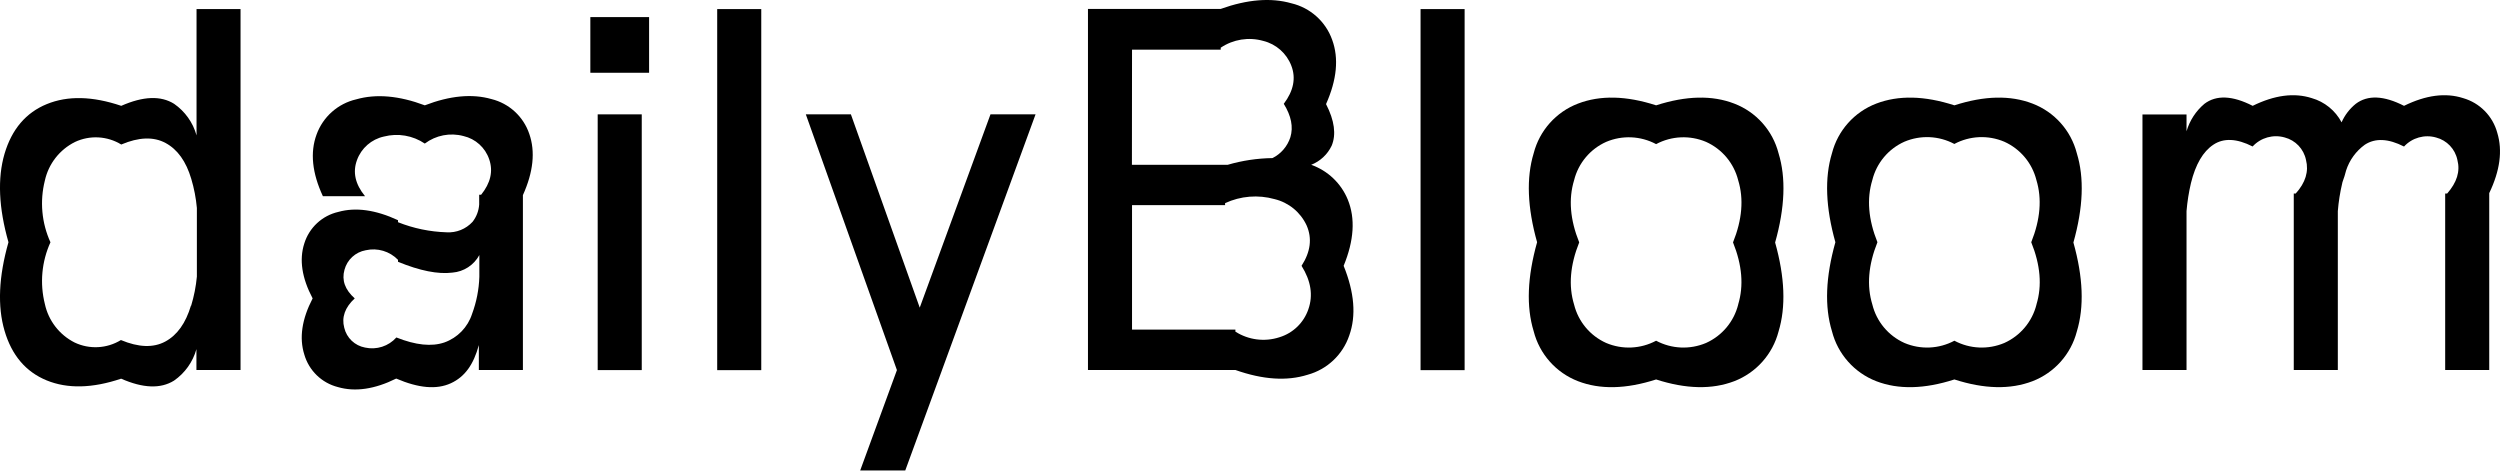
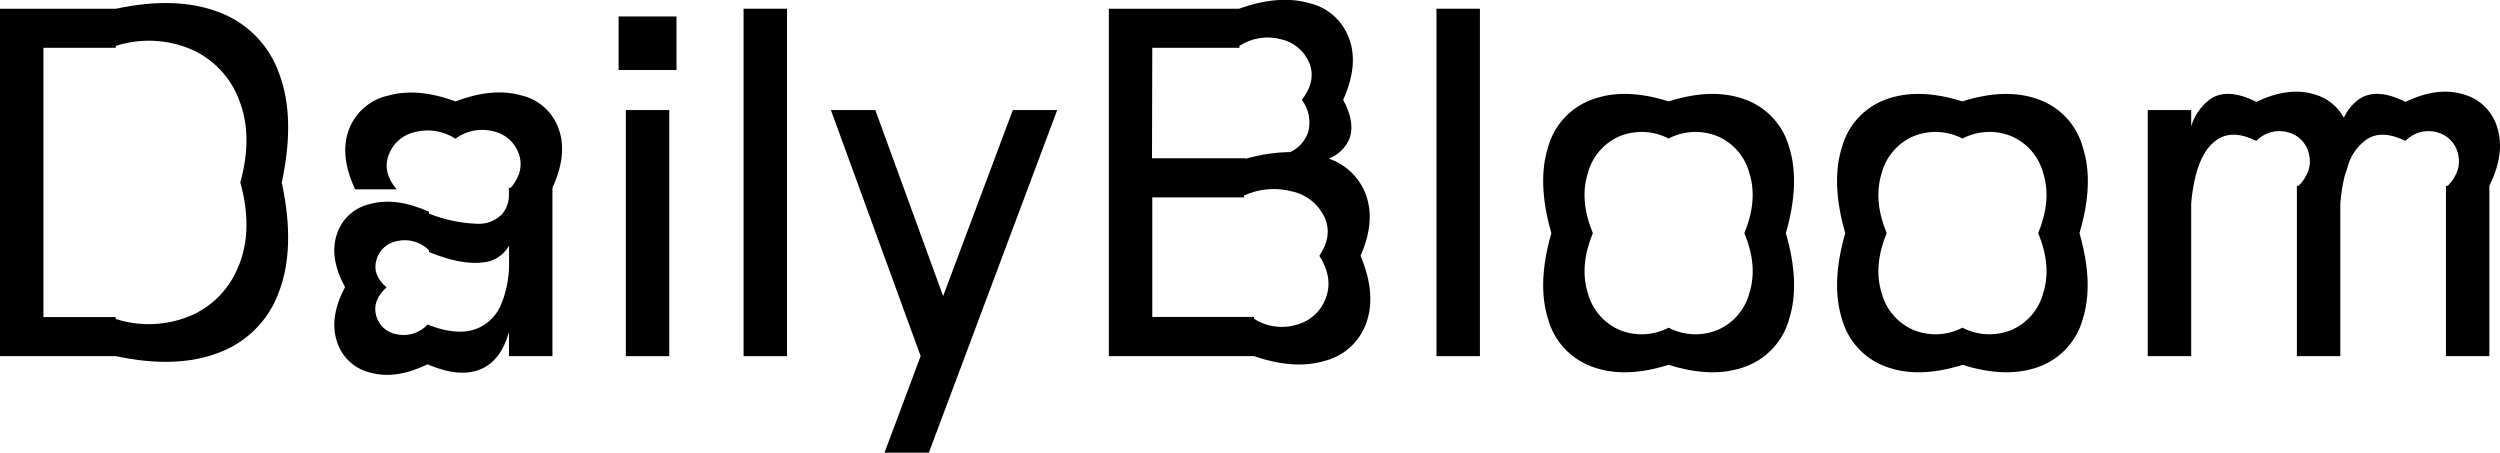
- <svg xmlns="http://www.w3.org/2000/svg" viewBox="0 0 445.97 83.92">
+ <svg xmlns="http://www.w3.org/2000/svg" viewBox="0 0 435.7 78.89">
  <g id="Capa_2" data-name="Capa 2">
    <g id="Capa_1-2" data-name="Capa 1">
-       <path d="M35.06,24.15a10.18,10.18,0,0,0-4-5.63q-3.57-2.23-9.43.36-7.69-2.6-13.28-.31T.81,27.43q-1.92,6.57.7,15.78Q-1.11,52.44.81,59t7.52,8.86q5.58,2.28,13.28-.31,5.85,2.58,9.43.35a10.15,10.15,0,0,0,4-5.62V66h7.87V1.62H35.06Zm-1,30.38q-1.4,4.69-4.58,6.4t-7.91-.27a8.68,8.68,0,0,1-8.26.44A10.08,10.08,0,0,1,8,54.22a16.75,16.75,0,0,1,1-11,16.71,16.71,0,0,1-1-11,10.12,10.12,0,0,1,5.37-6.89,8.71,8.71,0,0,1,8.26.45q4.71-2,7.91-.27t4.58,6.4a26.32,26.32,0,0,1,1,5.19V49.34A26.32,26.32,0,0,1,34.1,54.53Z" />
-       <path d="M87.66,17.67Q82.5,16.2,75.78,18.79q-6.9-2.59-12.23-1.07A9.9,9.9,0,0,0,56.47,24q-1.76,4.78,1.13,11h7.52q-2.63-3.21-1.44-6.44a6.59,6.59,0,0,1,4.8-4.2,9,9,0,0,1,7.3,1.25,8,8,0,0,1,6.9-1.34,6.33,6.33,0,0,1,4.59,4.16c.73,2.12.24,4.22-1.44,6.31h-.35v1.75a5.62,5.62,0,0,1-1.18,3.08,5.8,5.8,0,0,1-4.63,1.87A25.59,25.59,0,0,1,71,39.64v-.36Q65,36.5,60.36,37.8a8.29,8.29,0,0,0-6.08,5.64q-1.39,4.34,1.49,9.79-2.88,5.55-1.49,10a8.39,8.39,0,0,0,6,5.82q4.63,1.34,10.4-1.52c4,1.72,7.21,2,9.74.84s4.06-3.37,5-6.81V66h7.86V34.81q2.79-6.18,1.14-10.92A9.54,9.54,0,0,0,87.66,17.67ZM84.21,56a8,8,0,0,1-4.94,5.09q-3.4,1.17-8.56-.89A5.81,5.81,0,0,1,65.12,62a4.68,4.68,0,0,1-3.71-3.53c-.5-1.88.13-3.63,1.87-5.24q-2.61-2.32-1.83-5.1a4.79,4.79,0,0,1,3.8-3.49A6.13,6.13,0,0,1,71,46.35v.35q5.85,2.41,9.7,1.93a6,6,0,0,0,4.81-3.13v3.88A20.9,20.9,0,0,1,84.21,56Z" />
-       <rect x="106.62" y="20.4" width="7.86" height="45.62" />
-       <rect x="105.31" y="3.05" width="10.48" height="9.93" />
-       <rect x="127.94" y="1.62" width="7.86" height="64.41" />
-       <polygon points="176.69 20.4 164.07 54.88 151.79 20.4 143.75 20.4 160 66.02 153.45 83.92 161.49 83.92 168.04 66.03 168.04 66.03 168.04 66.02 184.73 20.4 176.69 20.4" />
-       <path d="M240.43,35.61a11,11,0,0,0-6.53-6.21A6.81,6.81,0,0,0,237.55,26c.84-2,.51-4.5-1-7.43q2.9-6.52,1.1-11.45A10.21,10.21,0,0,0,230.38.59q-5.46-1.56-12.62,1H194.08V66h26.3q7.34,2.6,12.89.85a10.87,10.87,0,0,0,7.42-7q1.89-5.28-1-12.43Q242.48,40.63,240.43,35.61ZM201.94,8.86h15.82V8.51a9.13,9.13,0,0,1,7.6-1.21,7.2,7.2,0,0,1,5,4.43c.85,2.2.4,4.47-1.35,6.79q2,3.23,1.18,5.95A6.32,6.32,0,0,1,227,28.2a30,30,0,0,0-8,1.2l-.48,0h-16.6Zm31.46,46.3a7.87,7.87,0,0,1-5.16,5,9.26,9.26,0,0,1-7.86-1v-.36H201.94V36.59h16.6v-.35a12.78,12.78,0,0,1,8.83-.72,8.5,8.5,0,0,1,5.72,4.7c1,2.29.71,4.69-.91,7.2Q234.7,51.44,233.4,55.16Z" />
-       <rect x="253.41" y="1.62" width="7.86" height="64.41" />
-       <path d="M317.27,27.34a12.93,12.93,0,0,0-7.9-8.86q-5.89-2.28-13.94.31-8-2.59-13.93-.31a12.93,12.93,0,0,0-7.91,8.86q-2,6.57.61,15.87-2.62,9.32-.61,15.88A13,13,0,0,0,281.5,68q5.89,2.28,13.93-.31,8,2.58,13.94.31a13,13,0,0,0,7.9-8.86q2-6.57-.61-15.88Q319.29,33.91,317.27,27.34Zm-7.2,27a10.23,10.23,0,0,1-5.73,6.84,10.34,10.34,0,0,1-8.91-.4,10.34,10.34,0,0,1-8.91.4,10.19,10.19,0,0,1-5.72-6.84q-1.53-5,.91-11.1-2.44-6.08-.91-11.09a10.19,10.19,0,0,1,5.72-6.84,10.34,10.34,0,0,1,8.91.4,10.34,10.34,0,0,1,8.91-.4,10.23,10.23,0,0,1,5.73,6.84q1.53,5-.92,11.09Q311.59,49.3,310.07,54.31Z" />
-       <path d="M370.48,27.34a12.93,12.93,0,0,0-7.9-8.86q-5.91-2.28-13.94.31-8-2.59-13.94-.31a12.93,12.93,0,0,0-7.9,8.86q-2,6.57.61,15.87-2.62,9.32-.61,15.88A13,13,0,0,0,334.7,68q5.91,2.28,13.94-.31,8,2.58,13.94.31a13,13,0,0,0,7.9-8.86q2-6.57-.61-15.88Q372.5,33.91,370.48,27.34Zm-7.2,27a10.23,10.23,0,0,1-5.73,6.84,10.34,10.34,0,0,1-8.91-.4,10.34,10.34,0,0,1-8.91.4A10.19,10.19,0,0,1,334,54.31q-1.53-5,.91-11.1-2.44-6.08-.91-11.09a10.19,10.19,0,0,1,5.72-6.84,10.34,10.34,0,0,1,8.91.4,10.34,10.34,0,0,1,8.91-.4,10.23,10.23,0,0,1,5.73,6.84q1.52,5-.92,11.09Q364.81,49.3,363.28,54.31Z" />
-       <path d="M445.49,23.71a8.84,8.84,0,0,0-6.11-6.21Q434.7,16,428.85,18.88q-5.42-2.77-8.61-.36a8.86,8.86,0,0,0-2.53,3.3,8.73,8.73,0,0,0-5.33-4.32Q407.7,16,401.85,18.88q-5.42-2.77-8.61-.36a10.11,10.11,0,0,0-3.19,4.9v-3h-7.86V66h7.86V37.66a34.23,34.23,0,0,1,.79-5c.82-3.34,2.15-5.62,4-6.85s4.19-1.11,7,.32a5.66,5.66,0,0,1,5.72-1.61,5.22,5.22,0,0,1,3.8,4q.79,3.09-1.83,6h-.35V66h7.86V37.66a33.13,33.13,0,0,1,.79-5c0-.09.05-.17.07-.26a18.42,18.42,0,0,0,.62-2,9.14,9.14,0,0,1,3.33-4.58q2.79-1.83,7,.32a5.66,5.66,0,0,1,5.72-1.61,5.22,5.22,0,0,1,3.8,4c.53,2.06-.09,4-1.83,6h-.35V66h7.86V34.45Q446.93,28.45,445.49,23.71Z" />
+       <path d="M48.61,12.71A17.61,17.61,0,0,0,38.22,2.15q-7.44-2.89-18-.63H0V62.07H20.18q10.61,2.26,18-.63A17.62,17.62,0,0,0,48.61,50.89q2.94-7.66.5-19.09Q51.56,20.36,48.61,12.71Zm-7,33.55a15.52,15.52,0,0,1-8.45,8.79,18.83,18.83,0,0,1-13,.54v-.33H7.57V8.33H20.18V8a18.83,18.83,0,0,1,13,.54,15.52,15.52,0,0,1,8.45,8.79q2.52,6.23.25,14.47Q44.15,40,41.63,46.26Z" />
+       <path d="M90.83,16.62q-5-1.4-11.44,1.05-6.65-2.45-11.78-1a9.46,9.46,0,0,0-6.81,5.93Q59.12,27.09,61.9,33h7.23c-1.68-2-2.15-4-1.39-6a6.29,6.29,0,0,1,4.63-4,8.86,8.86,0,0,1,7,1.17A7.82,7.82,0,0,1,86,22.88a6.05,6.05,0,0,1,4.42,3.91c.7,2,.23,4-1.39,5.93h-.34v1.65a5.15,5.15,0,0,1-1.13,2.89A5.7,5.7,0,0,1,83.13,39a25.13,25.13,0,0,1-8.37-1.77v-.33Q69,34.32,64.54,35.54a7.86,7.86,0,0,0-5.84,5.3q-1.35,4.08,1.43,9.2-2.77,5.22-1.43,9.42a8,8,0,0,0,5.8,5.47q4.45,1.26,10-1.43,5.71,2.43,9.38.8c2.3-1,3.9-3.18,4.83-6.41v4.18h7.57V32.72q2.68-5.8,1.09-10.26A9.06,9.06,0,0,0,90.83,16.62Zm-3.33,36a7.63,7.63,0,0,1-4.75,4.79q-3.27,1.1-8.24-.84a5.7,5.7,0,0,1-5.38,1.69A4.47,4.47,0,0,1,65.55,55q-.7-2.64,1.81-4.92-2.52-2.17-1.76-4.79A4.55,4.55,0,0,1,69.25,42a6,6,0,0,1,5.51,1.6v.33q5.64,2.28,9.34,1.81a5.73,5.73,0,0,0,4.62-2.94v3.65A18.8,18.8,0,0,1,87.5,52.65Z" />
+       <rect x="109.07" y="19.18" width="7.57" height="42.89" />
+       <rect x="107.81" y="2.87" width="10.09" height="9.33" />
+       <rect x="129.59" y="1.52" width="7.57" height="60.55" />
+       <polygon points="176.52 19.18 164.37 51.6 152.55 19.18 144.81 19.18 160.45 62.06 154.15 78.89 161.88 78.89 168.19 62.07 168.19 62.07 168.19 62.06 184.25 19.18 176.52 19.18" />
+       <path d="M237.87,33.48a10.5,10.5,0,0,0-6.29-5.84,6.45,6.45,0,0,0,3.51-3.25c.81-1.9.49-4.23-1-7q2.77-6.15,1-10.77a9.72,9.72,0,0,0-7-6.1q-5.26-1.47-12.16,1H193.25V62.07h25.32q7.06,2.43,12.4.8a10.39,10.39,0,0,0,7.15-6.6q1.8-5-1-11.69C239,40.32,239.18,36.62,237.87,33.48ZM200.82,8.33H216V8a9,9,0,0,1,7.32-1.14A6.92,6.92,0,0,1,228.2,11q1.22,3.12-1.31,6.4A6.58,6.58,0,0,1,228,23a6,6,0,0,1-3.11,3.5,29.73,29.73,0,0,0-7.67,1.13l-.45-.05h-16ZM231.1,51.85a7.46,7.46,0,0,1-5,4.71,9.06,9.06,0,0,1-7.56-1v-.33H200.82V34.4h16v-.33a12.5,12.5,0,0,1,8.49-.68,8.16,8.16,0,0,1,5.51,4.42c1,2.16.69,4.41-.88,6.77C231.54,47.1,231.94,49.53,231.1,51.85Z" />
+       <rect x="250.35" y="1.52" width="7.57" height="60.55" />
+       <path d="M311.83,25.7a12.3,12.3,0,0,0-7.61-8.33q-5.69-2.15-13.42.3-7.74-2.45-13.41-.3a12.3,12.3,0,0,0-7.61,8.33q-1.93,6.18.59,14.93-2.52,8.74-.59,14.92a12.3,12.3,0,0,0,7.61,8.33q5.67,2.15,13.41-.3,7.74,2.44,13.42.3a12.3,12.3,0,0,0,7.61-8.33q1.94-6.18-.59-14.92Q313.76,31.88,311.83,25.7Zm-6.94,25.35a9.71,9.71,0,0,1-5.51,6.44,10.17,10.17,0,0,1-8.58-.38,10.17,10.17,0,0,1-8.58.38,9.7,9.7,0,0,1-5.5-6.44q-1.47-4.71.88-10.42-2.36-5.73-.88-10.43a9.7,9.7,0,0,1,5.5-6.44,10.2,10.2,0,0,1,8.58.38,10.21,10.21,0,0,1,8.58-.38,9.71,9.71,0,0,1,5.51,6.44q1.47,4.71-.88,10.43Q306.37,46.35,304.89,51.05Z" />
+       <path d="M363,25.7a12.28,12.28,0,0,0-7.61-8.33c-3.78-1.43-8.26-1.33-13.41.3q-7.74-2.45-13.42-.3A12.3,12.3,0,0,0,321,25.7q-1.94,6.18.59,14.93-2.52,8.74-.59,14.92a12.3,12.3,0,0,0,7.61,8.33q5.68,2.15,13.42-.3c5.15,1.63,9.63,1.73,13.41.3A12.28,12.28,0,0,0,363,55.55q1.93-6.18-.59-14.92Q365,31.88,363,25.7ZM356.1,51.05a9.7,9.7,0,0,1-5.5,6.44,10.17,10.17,0,0,1-8.58-.38,10.17,10.17,0,0,1-8.58.38,9.71,9.71,0,0,1-5.51-6.44q-1.47-4.71.88-10.42-2.35-5.73-.88-10.43a9.71,9.71,0,0,1,5.51-6.44,10.21,10.21,0,0,1,8.58.38,10.2,10.2,0,0,1,8.58-.38,9.7,9.7,0,0,1,5.5,6.44q1.47,4.71-.88,10.43Q357.58,46.35,356.1,51.05Z" />
+       <path d="M435.24,22.29a8.42,8.42,0,0,0-5.89-5.84q-4.5-1.39-10.13,1.3-5.22-2.61-8.29-.33a8.33,8.33,0,0,0-2.44,3.09,8.34,8.34,0,0,0-5.12-4.06q-4.5-1.39-10.14,1.3Q388,15.14,385,17.42A9.35,9.35,0,0,0,381.88,22V19.18h-7.57V62.07h7.57V35.48a30.27,30.27,0,0,1,.76-4.78q1.17-4.71,3.86-6.43t6.73.29a5.55,5.55,0,0,1,5.51-1.51,5,5,0,0,1,3.66,3.74q.75,2.91-1.77,5.59h-.33V62.07h7.57V35.48a30.3,30.3,0,0,1,.75-4.78c0-.08.05-.15.07-.23a16.74,16.74,0,0,0,.6-1.91,8.64,8.64,0,0,1,3.2-4.29c1.79-1.15,4-1.05,6.73.29a5.55,5.55,0,0,1,5.51-1.51,5,5,0,0,1,3.65,3.74q.76,2.91-1.76,5.59h-.34V62.07h7.57V32.38Q436.63,26.75,435.24,22.29Z" />
    </g>
  </g>
</svg>
